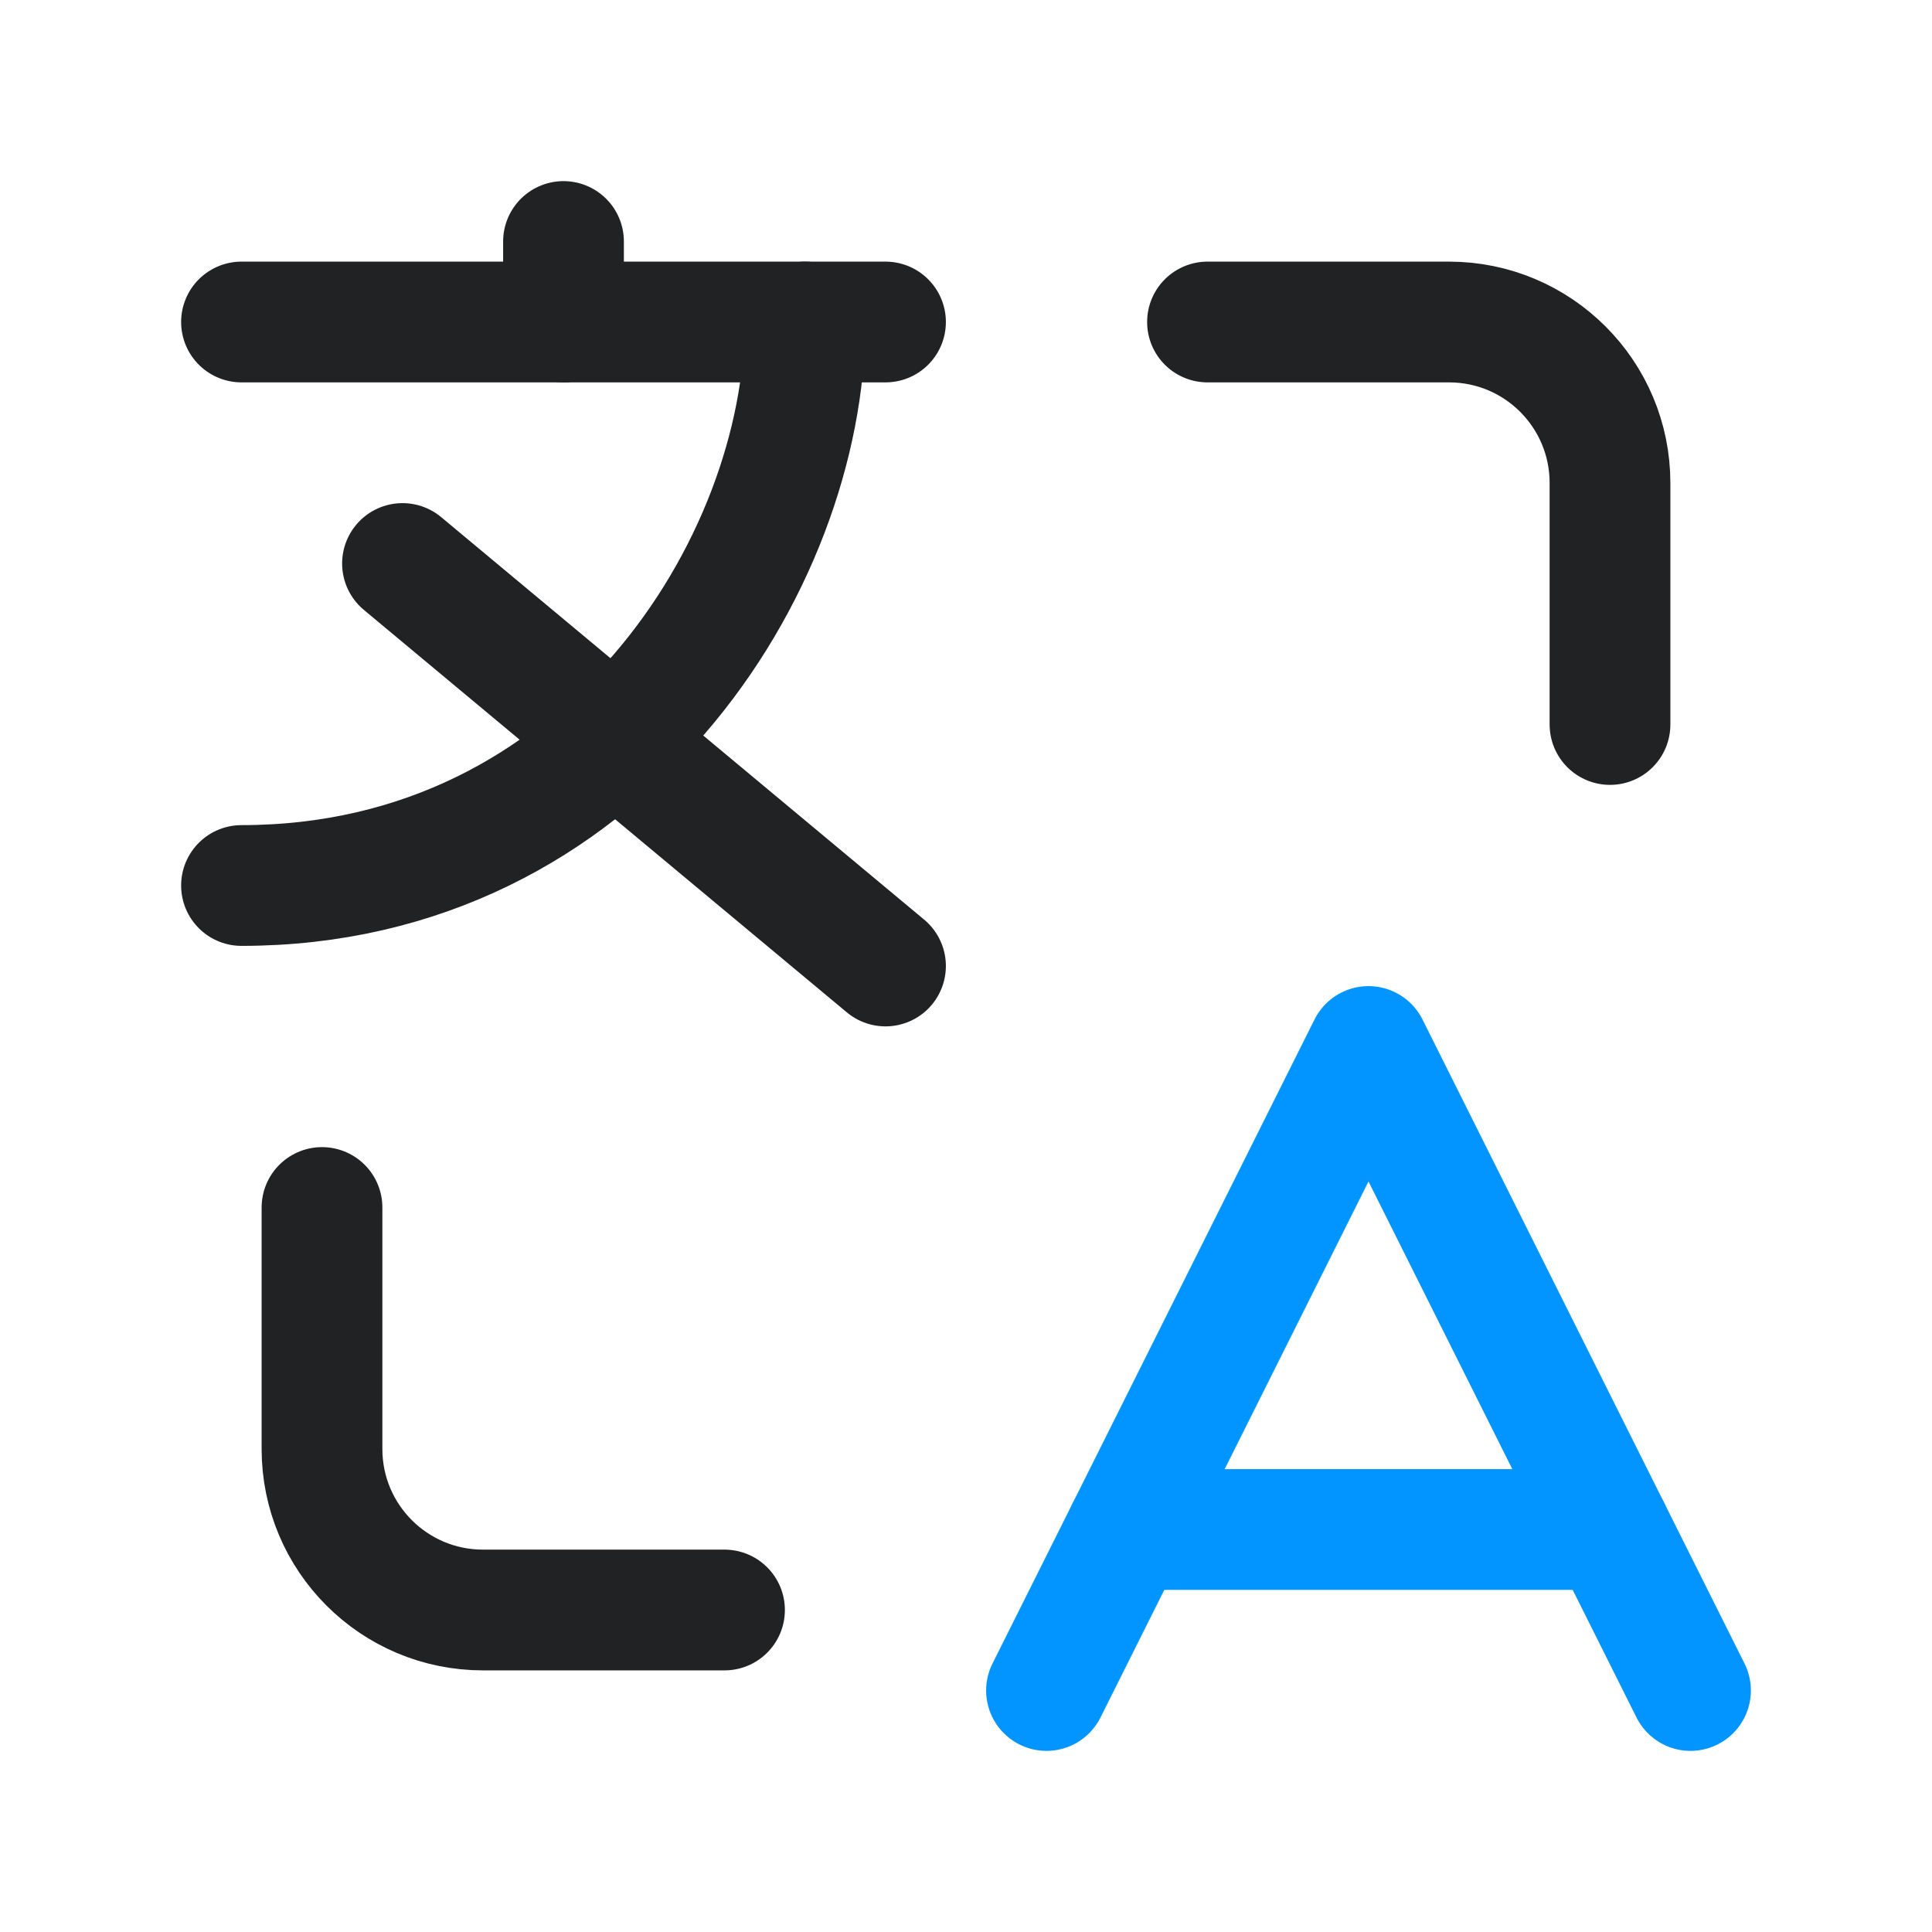
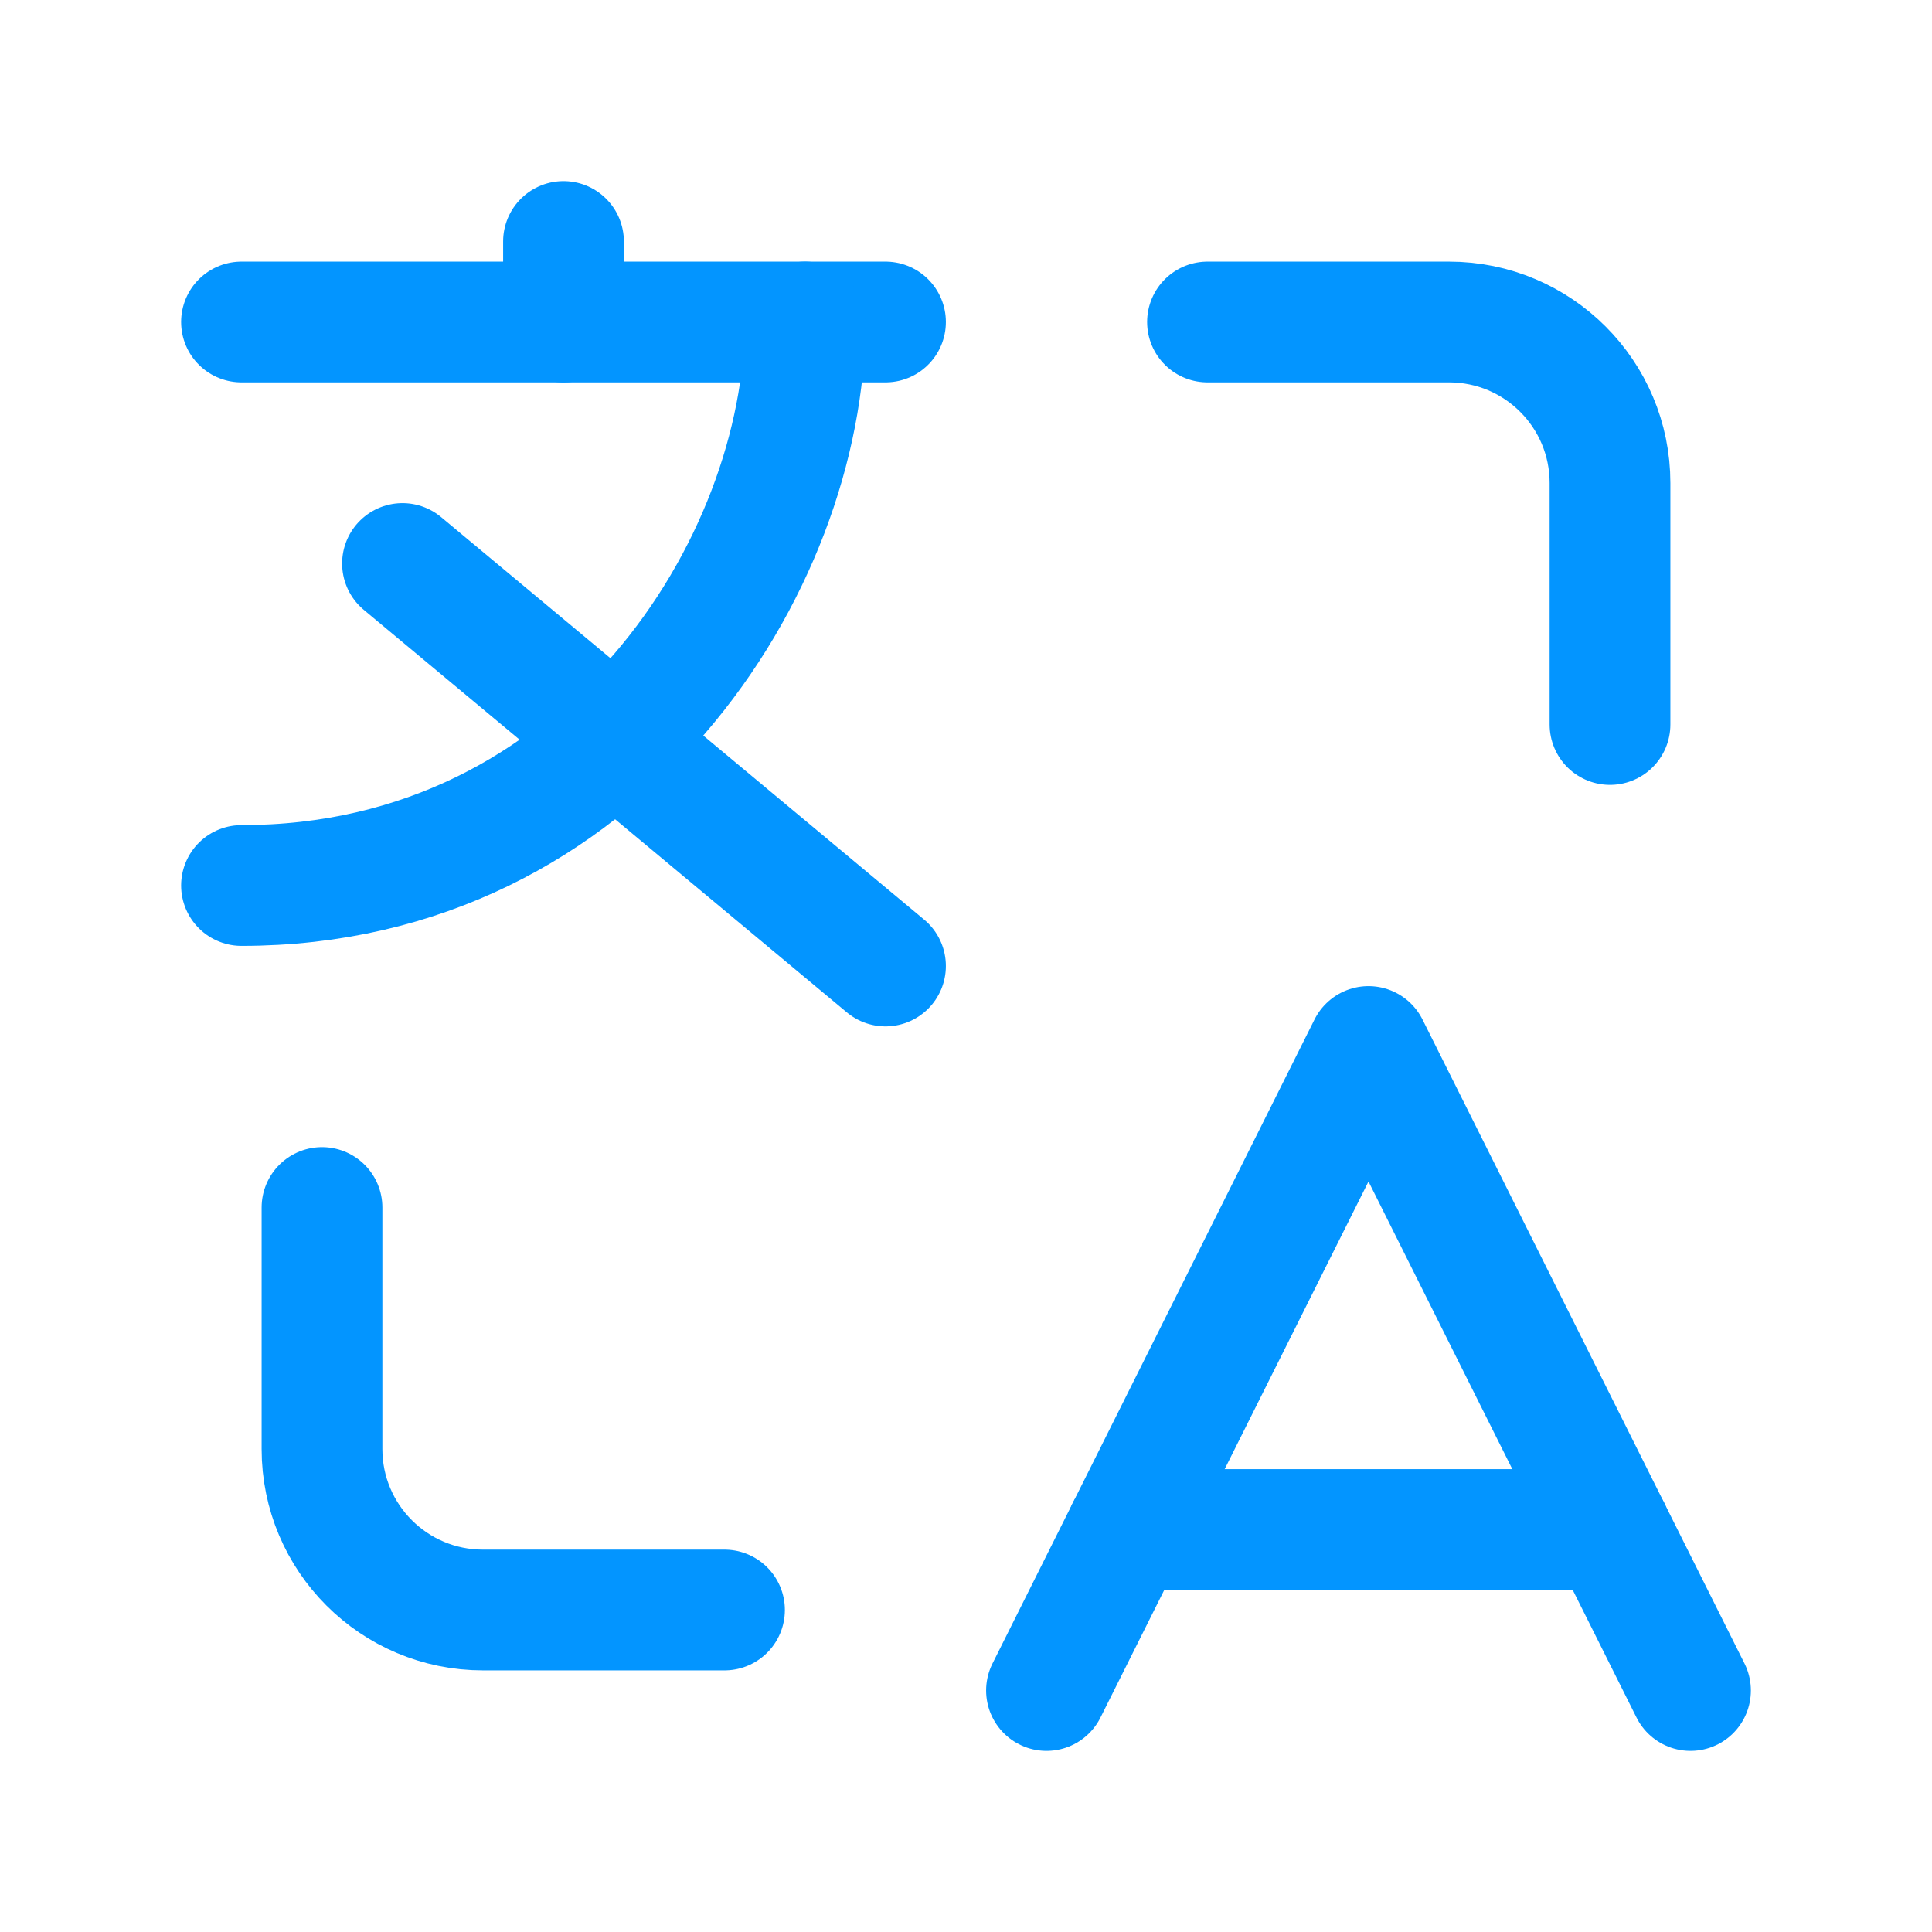
<svg xmlns="http://www.w3.org/2000/svg" width="24" height="24" viewBox="0 0 24 24" fill="none">
-   <path d="M15 4H18C19.105 4 20 4.895 20 6V9" stroke="#202224" stroke-width="1.5" stroke-linecap="round" />
-   <path d="M9 20H6C4.895 20 4 19.105 4 18V15" stroke="#202224" stroke-width="1.5" stroke-linecap="round" />
+   <path d="M15 4H18C19.105 4 20 4.895 20 6V9" stroke="#0395FF" stroke-width="1.5" stroke-linecap="round" />
+   <path d="M9 20H6C4.895 20 4 19.105 4 18V15" stroke="#0395FF" stroke-width="1.5" stroke-linecap="round" />
  <path d="M13 21L17 13L21 21" stroke="#0395FF" stroke-width="1.5" stroke-linecap="round" stroke-linejoin="round" />
  <path d="M14 19L20 19" stroke="#0395FF" stroke-width="1.5" stroke-linecap="round" stroke-linejoin="round" />
-   <path d="M3 4L11 4" stroke="#202224" stroke-width="1.5" stroke-linecap="round" stroke-linejoin="round" />
-   <path d="M7 3V4" stroke="#202224" stroke-width="1.5" stroke-linecap="round" stroke-linejoin="round" />
-   <path d="M10 4C10 7 7.5 11 3 11" stroke="#202224" stroke-width="1.5" stroke-linecap="round" stroke-linejoin="round" />
-   <path d="M5 7L11 12" stroke="#202224" stroke-width="1.5" stroke-linecap="round" stroke-linejoin="round" />
+   <path d="M3 4L11 4" stroke="#0395FF" stroke-width="1.5" stroke-linecap="round" stroke-linejoin="round" />
+   <path d="M7 3V4" stroke="#0395FF" stroke-width="1.5" stroke-linecap="round" stroke-linejoin="round" />
+   <path d="M10 4C10 7 7.5 11 3 11" stroke="#0395FF" stroke-width="1.5" stroke-linecap="round" stroke-linejoin="round" />
+   <path d="M5 7L11 12" stroke="#0395FF" stroke-width="1.5" stroke-linecap="round" stroke-linejoin="round" />
</svg>
